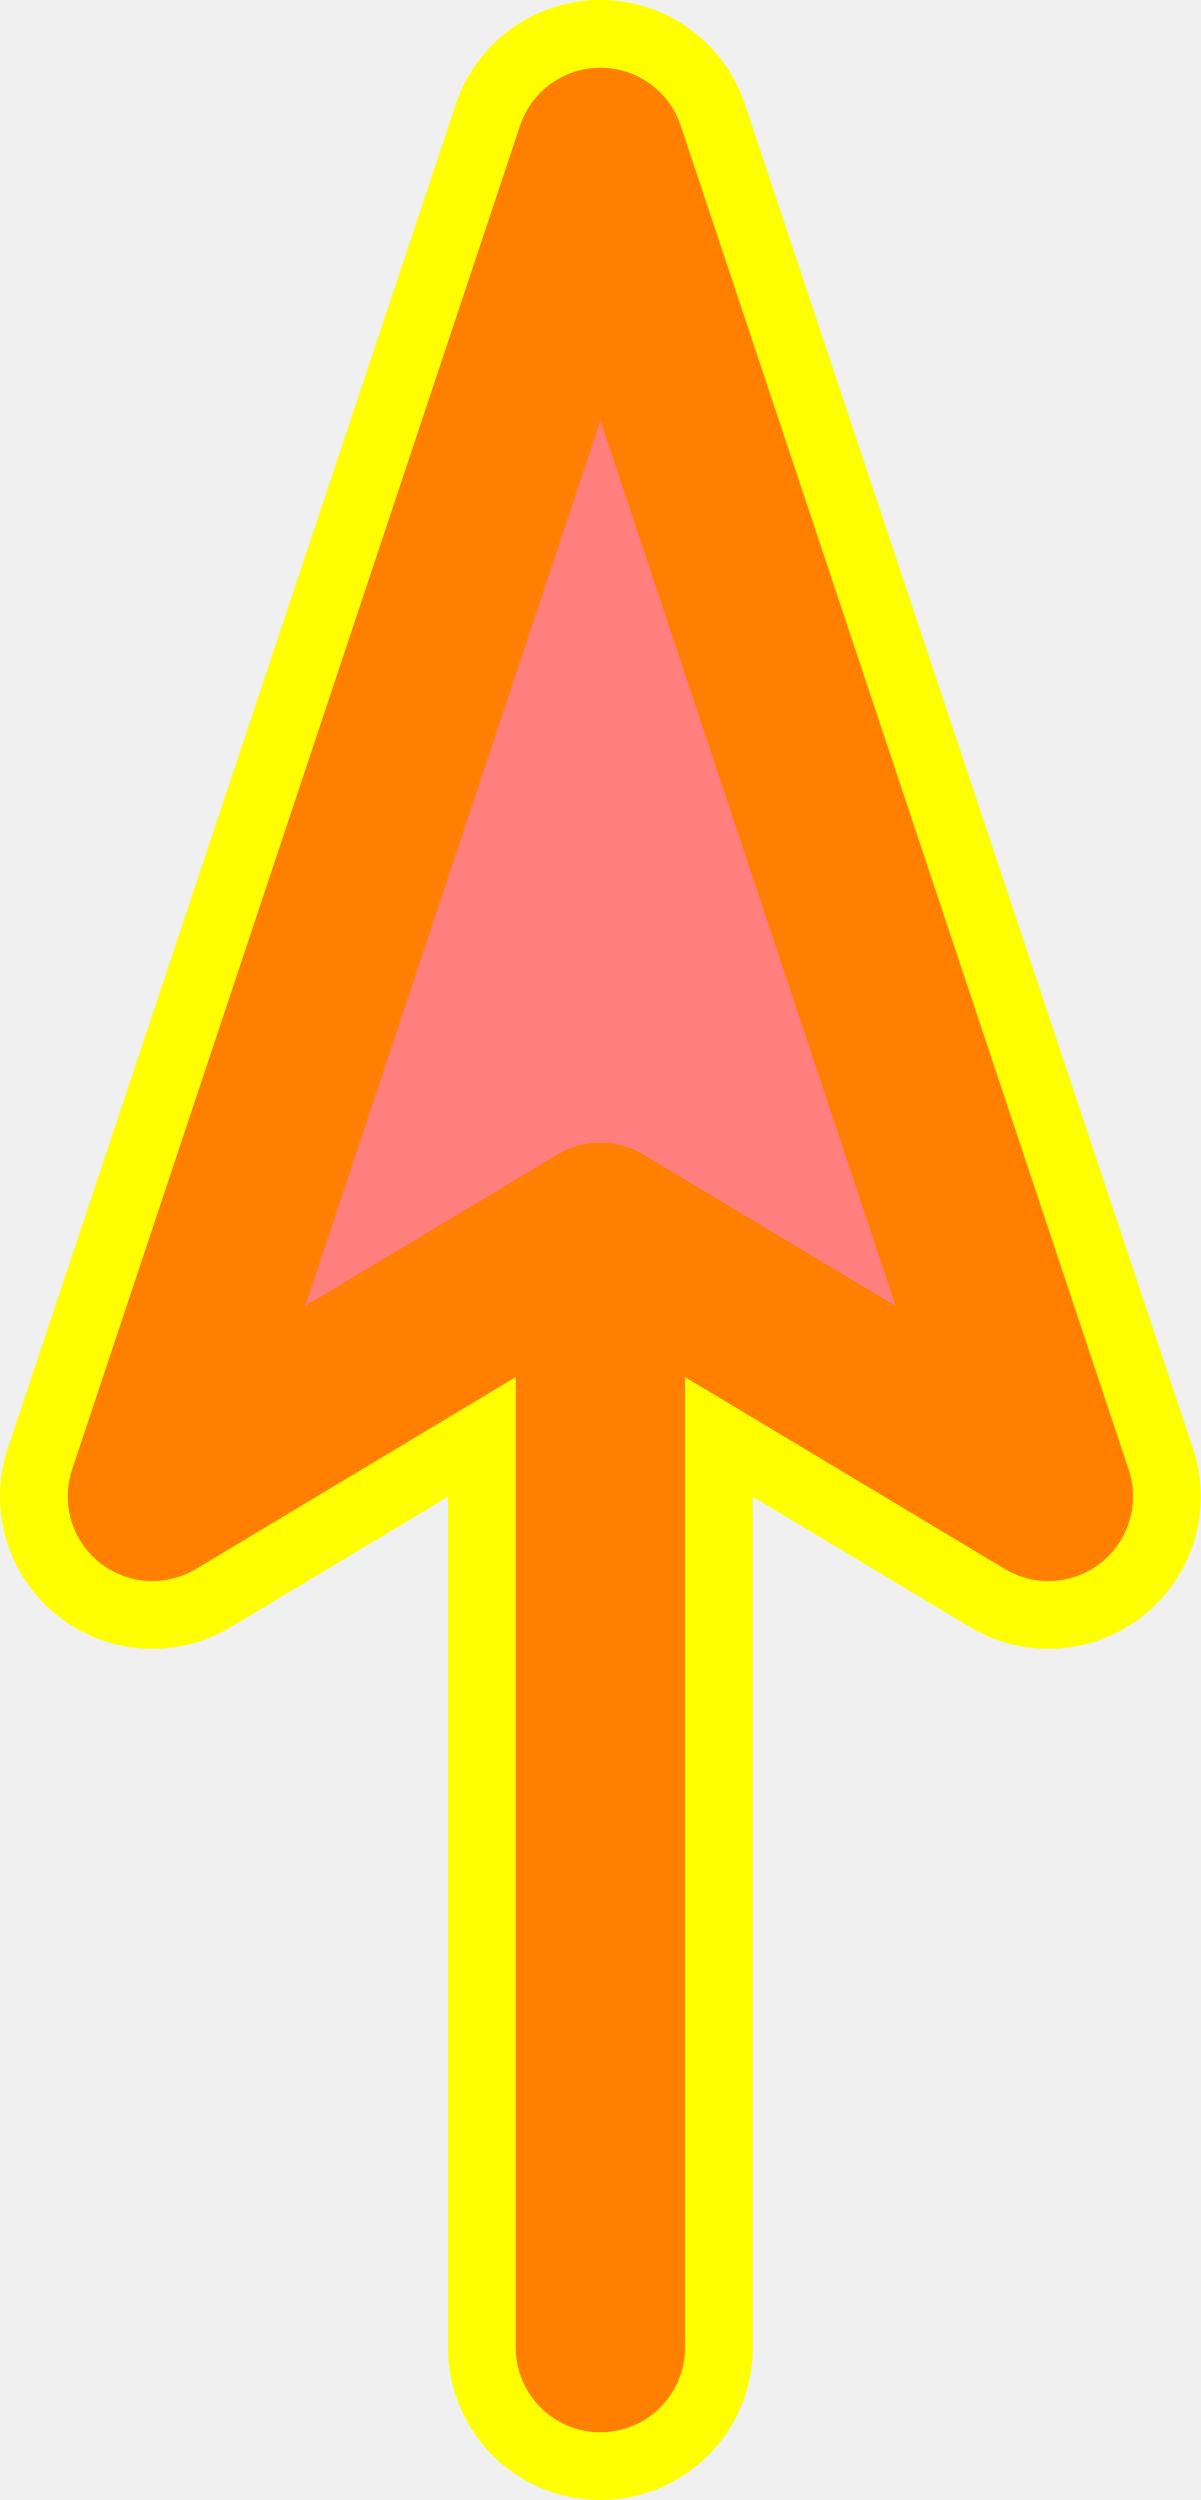
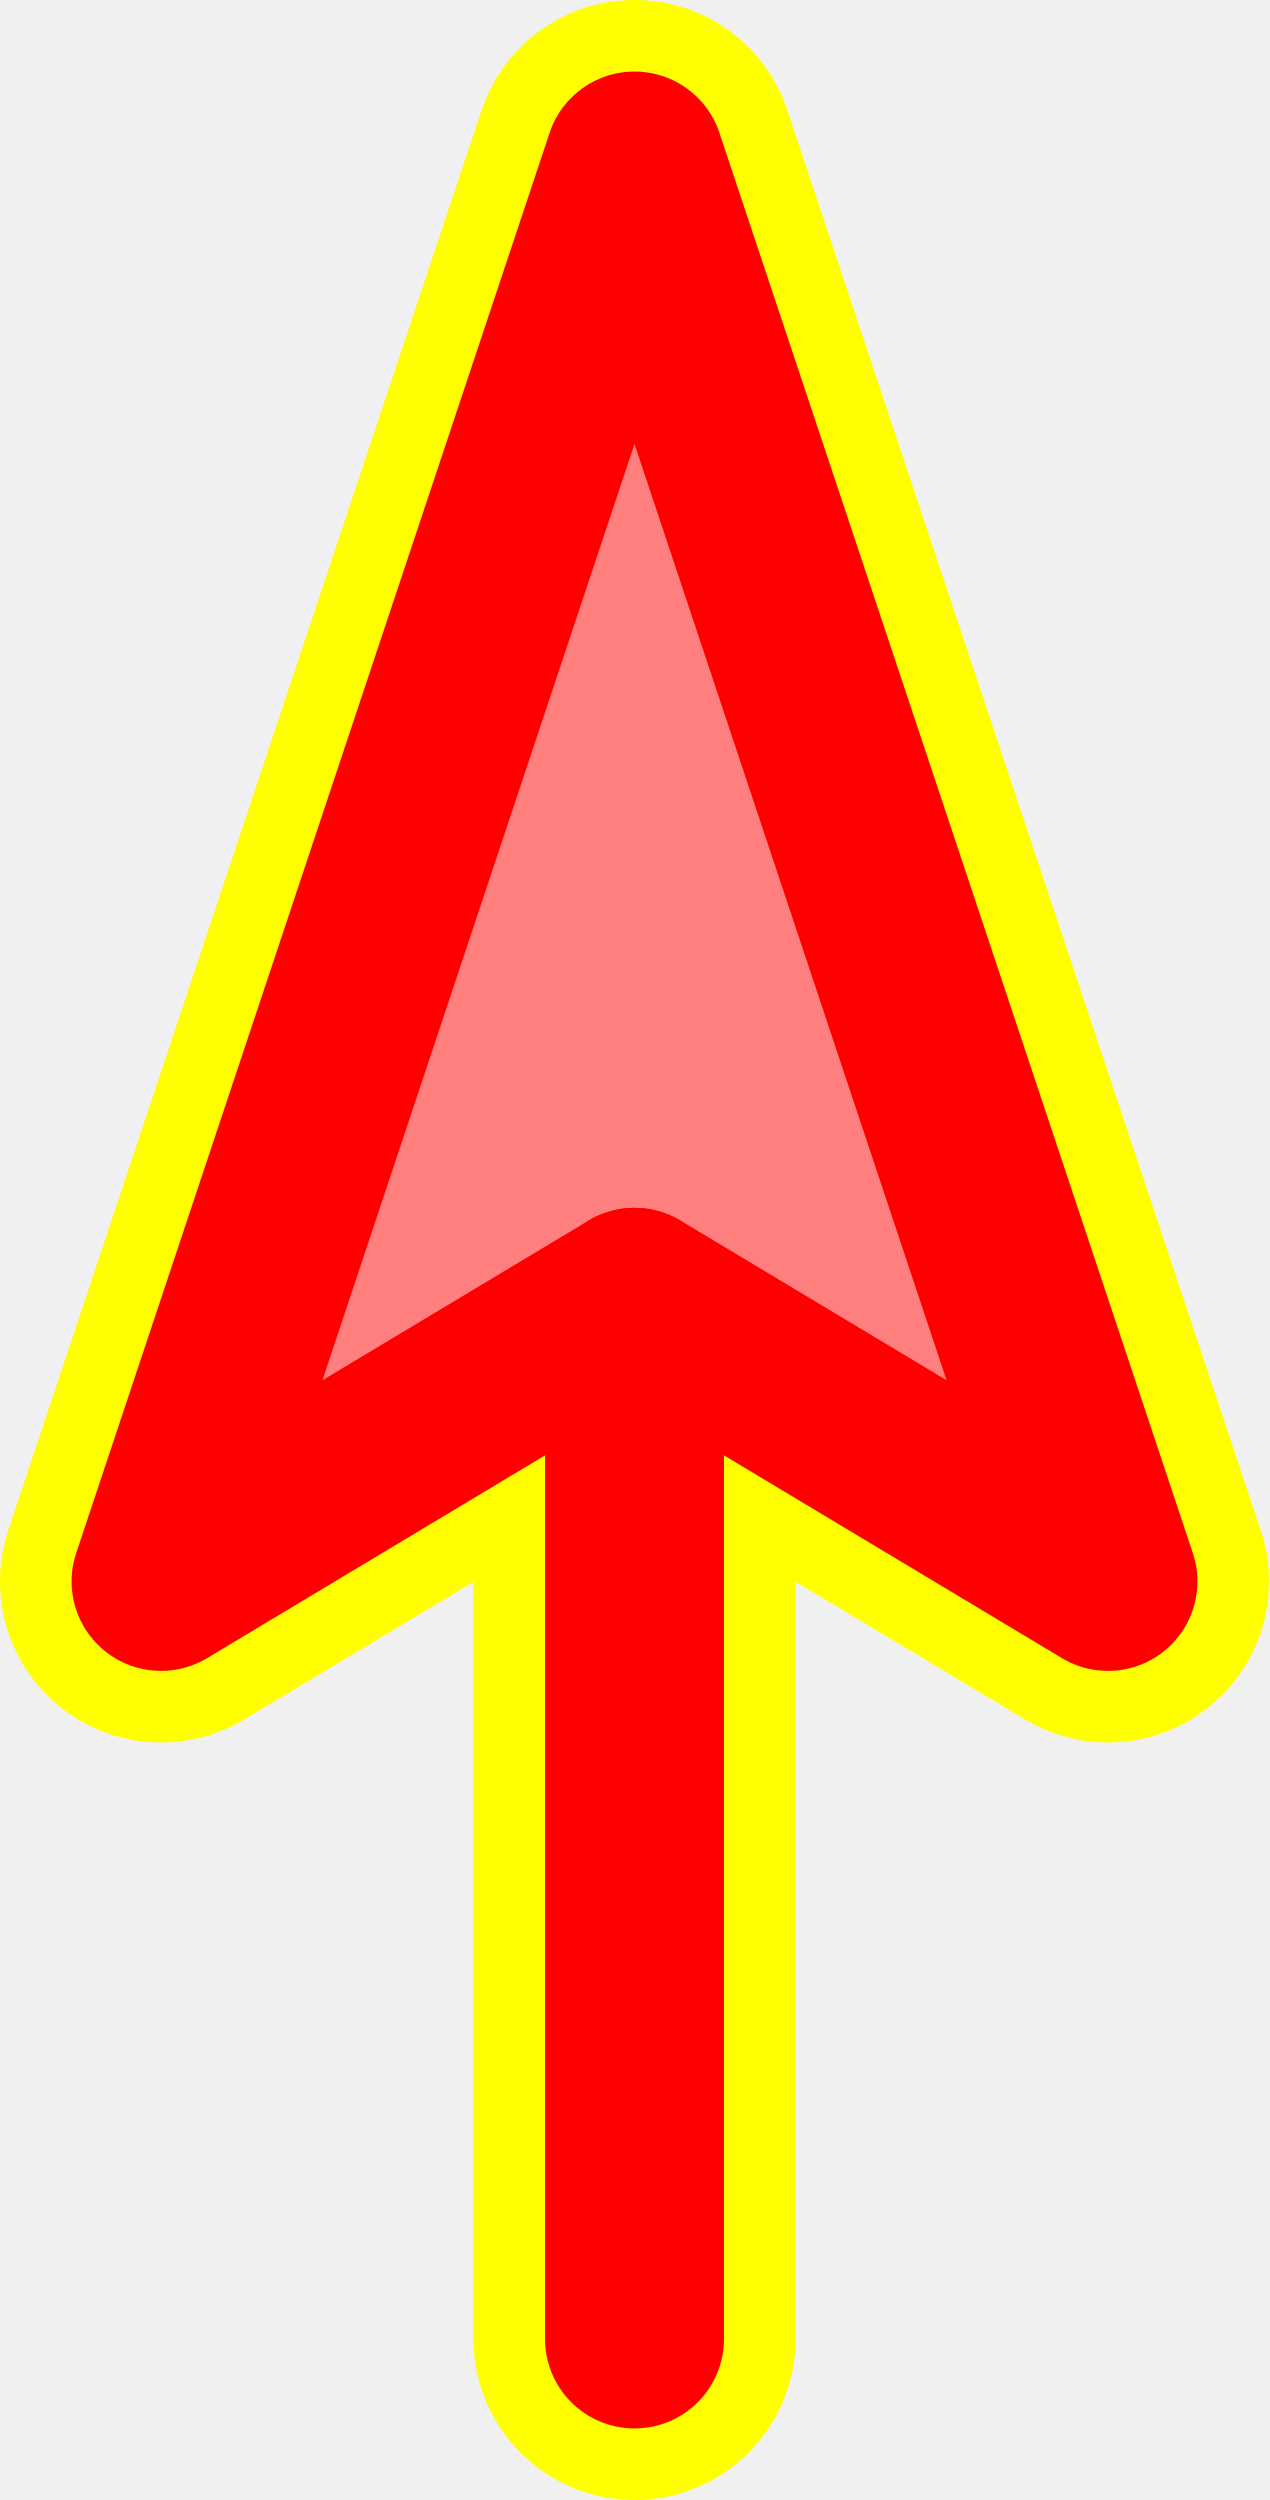
- <svg xmlns="http://www.w3.org/2000/svg" width="70.915mm" height="147.644mm" viewBox="0 0 70.915 147.644" version="1.1" id="svg5">
+ <svg xmlns="http://www.w3.org/2000/svg" width="70.915mm" height="139.706mm" viewBox="0 0 70.915 139.706" version="1.1" id="svg5">
  <defs id="defs2" />
  <g id="layer1" transform="translate(-28.04239,-91.54363)">
-     <path style="fill:none;stroke:#ffff00;stroke-width:18;stroke-linecap:round;stroke-linejoin:miter;stroke-miterlimit:4;stroke-dasharray:none;stroke-opacity:1" d="m 63.5,164.042 1e-6,66.146" id="path857-3" />
+     <path style="fill:none;stroke:#ffff00;stroke-width:18;stroke-linecap:round;stroke-linejoin:miter;stroke-miterlimit:4;stroke-dasharray:none;stroke-opacity:1" d="m 63.5,164.042 v 58.208" id="path970-3" />
    <path style="fill:#ffffff;fill-opacity:1;stroke:#ffff00;stroke-width:18;stroke-linecap:round;stroke-linejoin:round;stroke-miterlimit:4;stroke-dasharray:none;stroke-opacity:1" d="m 63.5,100.542 26.458,79.375 -26.458,-15.875 -26.458,15.875 z" id="path913-3" />
-     <path style="fill:#ff7f7f;fill-opacity:1;stroke:#ff7f00;stroke-width:10;stroke-linecap:round;stroke-linejoin:round;stroke-miterlimit:4;stroke-dasharray:none;stroke-opacity:1" d="m 63.5,100.542 26.458,79.375 -26.458,-15.875 -26.458,15.875 z" id="path913" />
-     <path style="fill:none;stroke:#ff7f00;stroke-width:10;stroke-linecap:round;stroke-linejoin:miter;stroke-miterlimit:4;stroke-dasharray:none;stroke-opacity:1" d="m 63.5,164.042 1e-6,66.146" id="path857" />
+     <path style="fill:#ff7f7f;fill-opacity:1;stroke:#ff0000;stroke-width:10;stroke-linecap:round;stroke-linejoin:round;stroke-miterlimit:4;stroke-dasharray:none;stroke-opacity:1" d="m 63.5,100.542 26.458,79.375 -26.458,-15.875 -26.458,15.875 z" id="path913" />
+     <path style="fill:none;stroke:#ff0000;stroke-width:10;stroke-linecap:round;stroke-linejoin:miter;stroke-miterlimit:4;stroke-dasharray:none;stroke-opacity:1" d="m 63.5,164.042 v 58.208" id="path970" />
  </g>
</svg>
